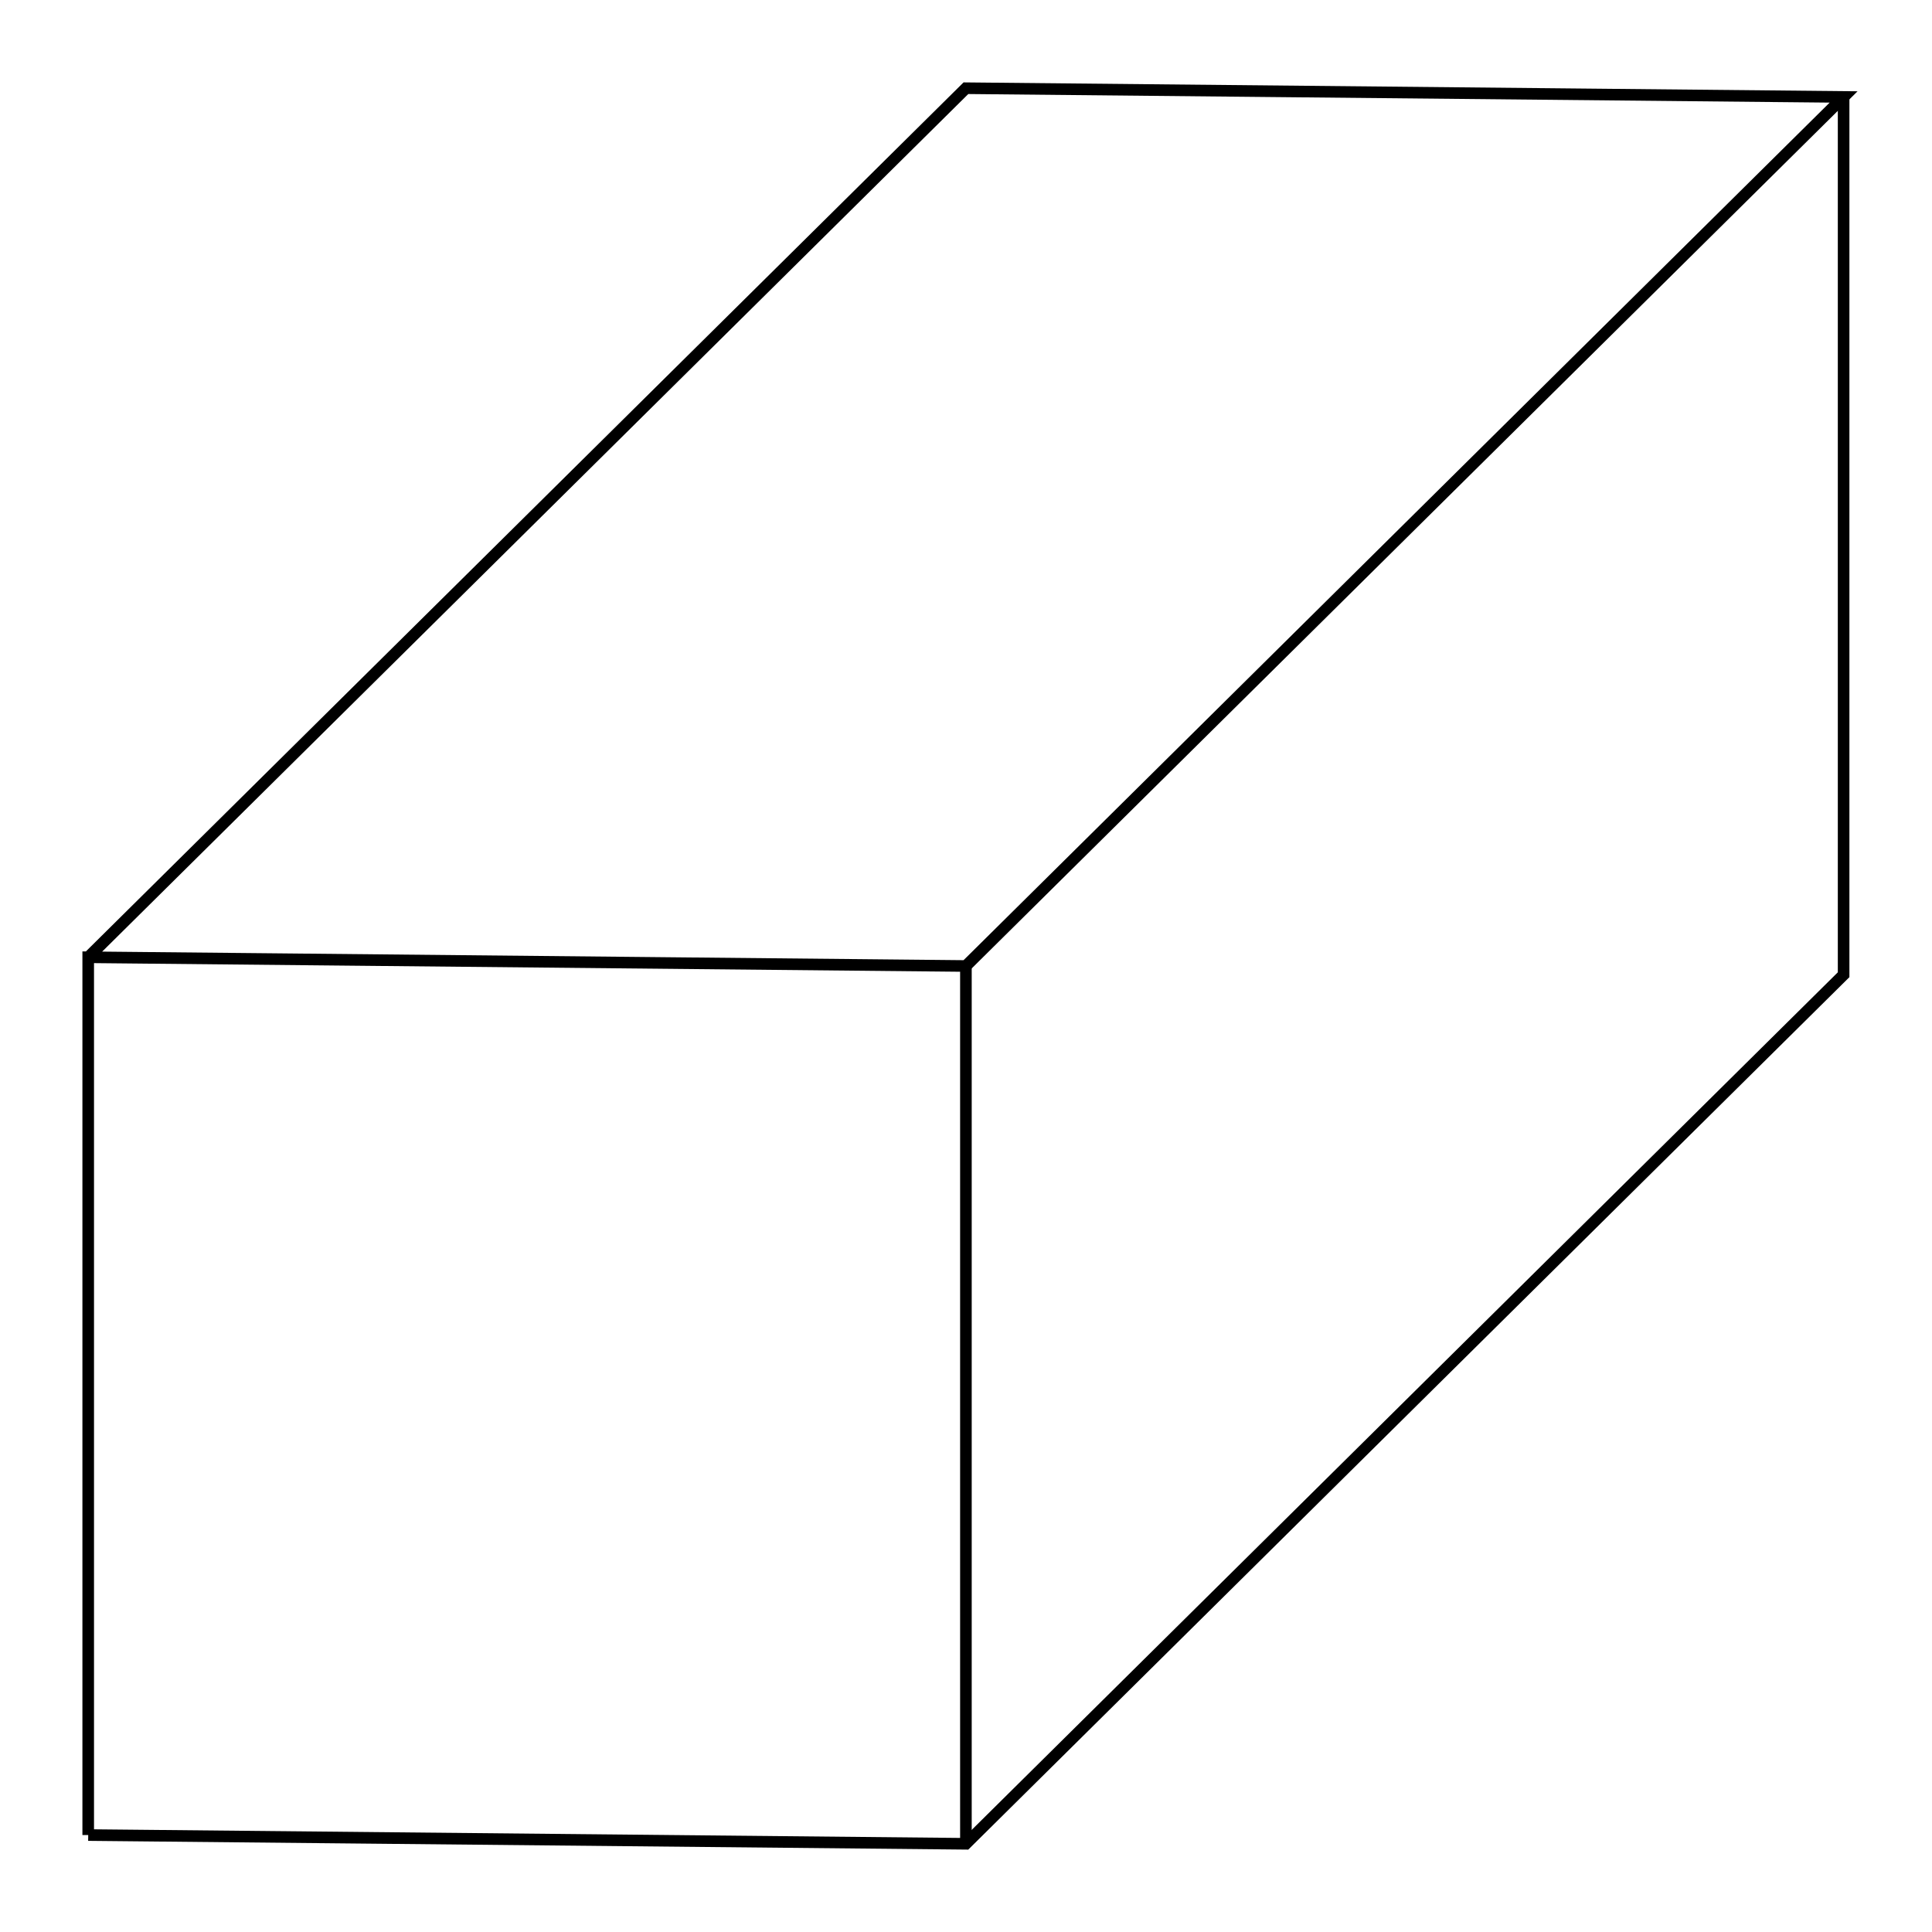
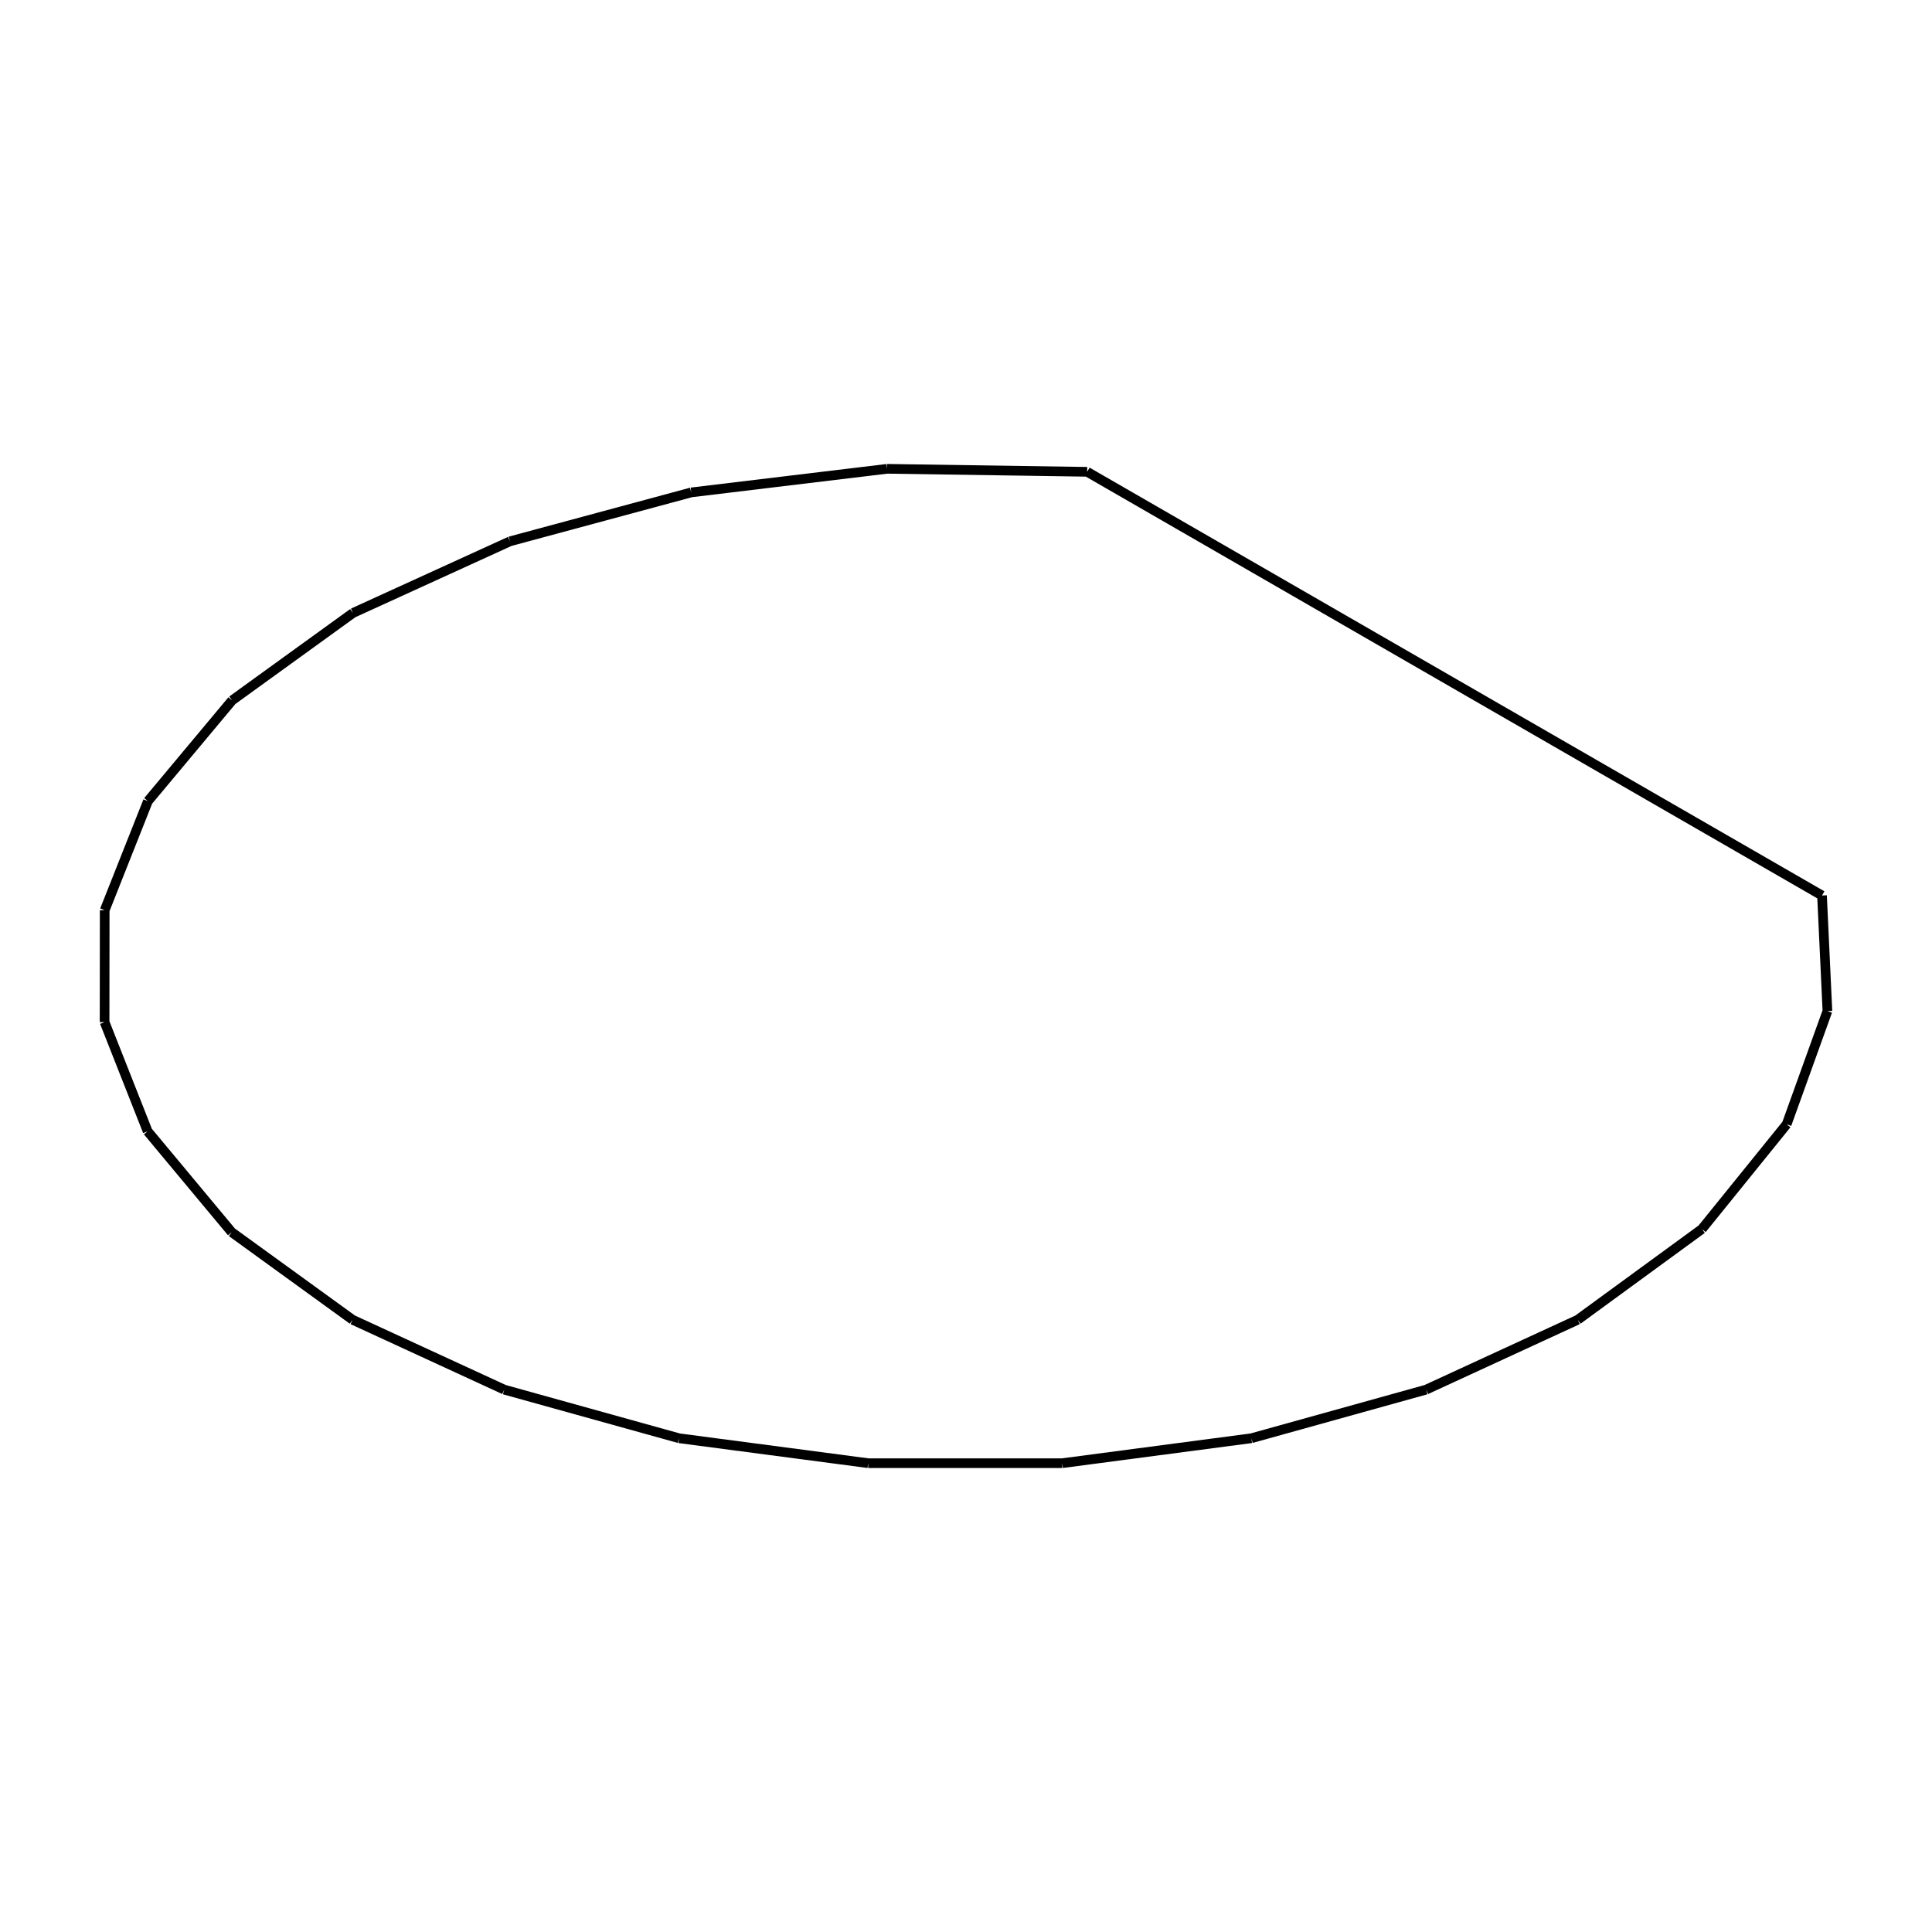
- <svg xmlns="http://www.w3.org/2000/svg" version="1.1" viewBox="-10.95 -10.951 21.901 21.902" fill="none" stroke="black" stroke-width="0.6%" vector-effect="non-scaling-stroke">
-   <path d="M -9.95 9.852 L -9.95 -0.099 L 0 0 L 9.95 -9.852 L 0 -9.951 L -9.95 -0.099" />
-   <path d="M 0 9.951 L 0 0" />
-   <path d="M -9.95 9.852 L 0 9.951 L 9.95 0.099 L 9.95 -9.852" />
+ <svg xmlns="http://www.w3.org/2000/svg" viewBox="0 0 800 800">
+   <path d="M754.456,370.811 L754.456,370.806 M653.3,546.488 L653.3,546.482 M754.456,370.811 L756.694,418.661 M756.694,418.661 L739.822,465.532 M739.822,465.532 L704.734,508.917 M704.734,508.917 L653.3,546.488 M754.456,370.806 L756.694,418.655 M756.694,418.655 L739.822,465.527 M739.822,465.527 L704.734,508.911 M704.734,508.911 L653.3,546.482 M145.997,546.488 L145.997,546.482 M653.3,546.488 L590.53,575.416 M590.53,575.416 L518.166,595.551 M518.166,595.551 L439.844,605.878 M439.844,605.878 L359.499,605.878 M359.499,605.878 L281.169,595.551 M281.169,595.551 L208.79,575.416 M208.79,575.416 L145.997,546.488 M653.3,546.482 L590.53,575.41 M590.53,575.41 L518.166,595.545 M518.166,595.545 L439.844,605.873 M439.844,605.873 L359.499,605.873 M359.499,605.873 L281.169,595.545 M281.169,595.545 L208.79,575.41 M208.79,575.41 L145.997,546.482 M146.166,253.824 L146.166,253.818 M145.997,546.488 L95.942,510.222 M95.942,510.222 L61.132,468.442 M61.132,468.442 L43.306,423.247 M43.306,423.247 L43.351,376.906 M43.351,376.906 L61.255,331.743 M61.255,331.743 L96.111,290.02 M96.111,290.02 L146.166,253.824 M145.997,546.482 L95.942,510.216 M95.942,510.216 L61.132,468.436 M61.132,468.436 L43.306,423.241 M43.306,423.241 L43.351,376.9 M43.351,376.9 L61.255,331.737 M61.255,331.737 L96.111,290.014 M96.111,290.014 L146.166,253.818 M450.176,195.369 L450.176,195.363 M146.166,253.824 L211.166,224.155 M211.166,224.155 L286.228,203.896 M286.228,203.896 L367.341,194.127 M367.341,194.127 L450.176,195.369 M146.166,253.818 L211.166,224.149 M211.166,224.149 L286.228,203.89 M286.228,203.89 L367.341,194.122 M367.341,194.122 L450.176,195.363 M450.176,195.369 L754.456,370.811 M450.176,195.363 L754.456,370.806" stroke="black" stroke-width="4" fill="red" />
</svg>
